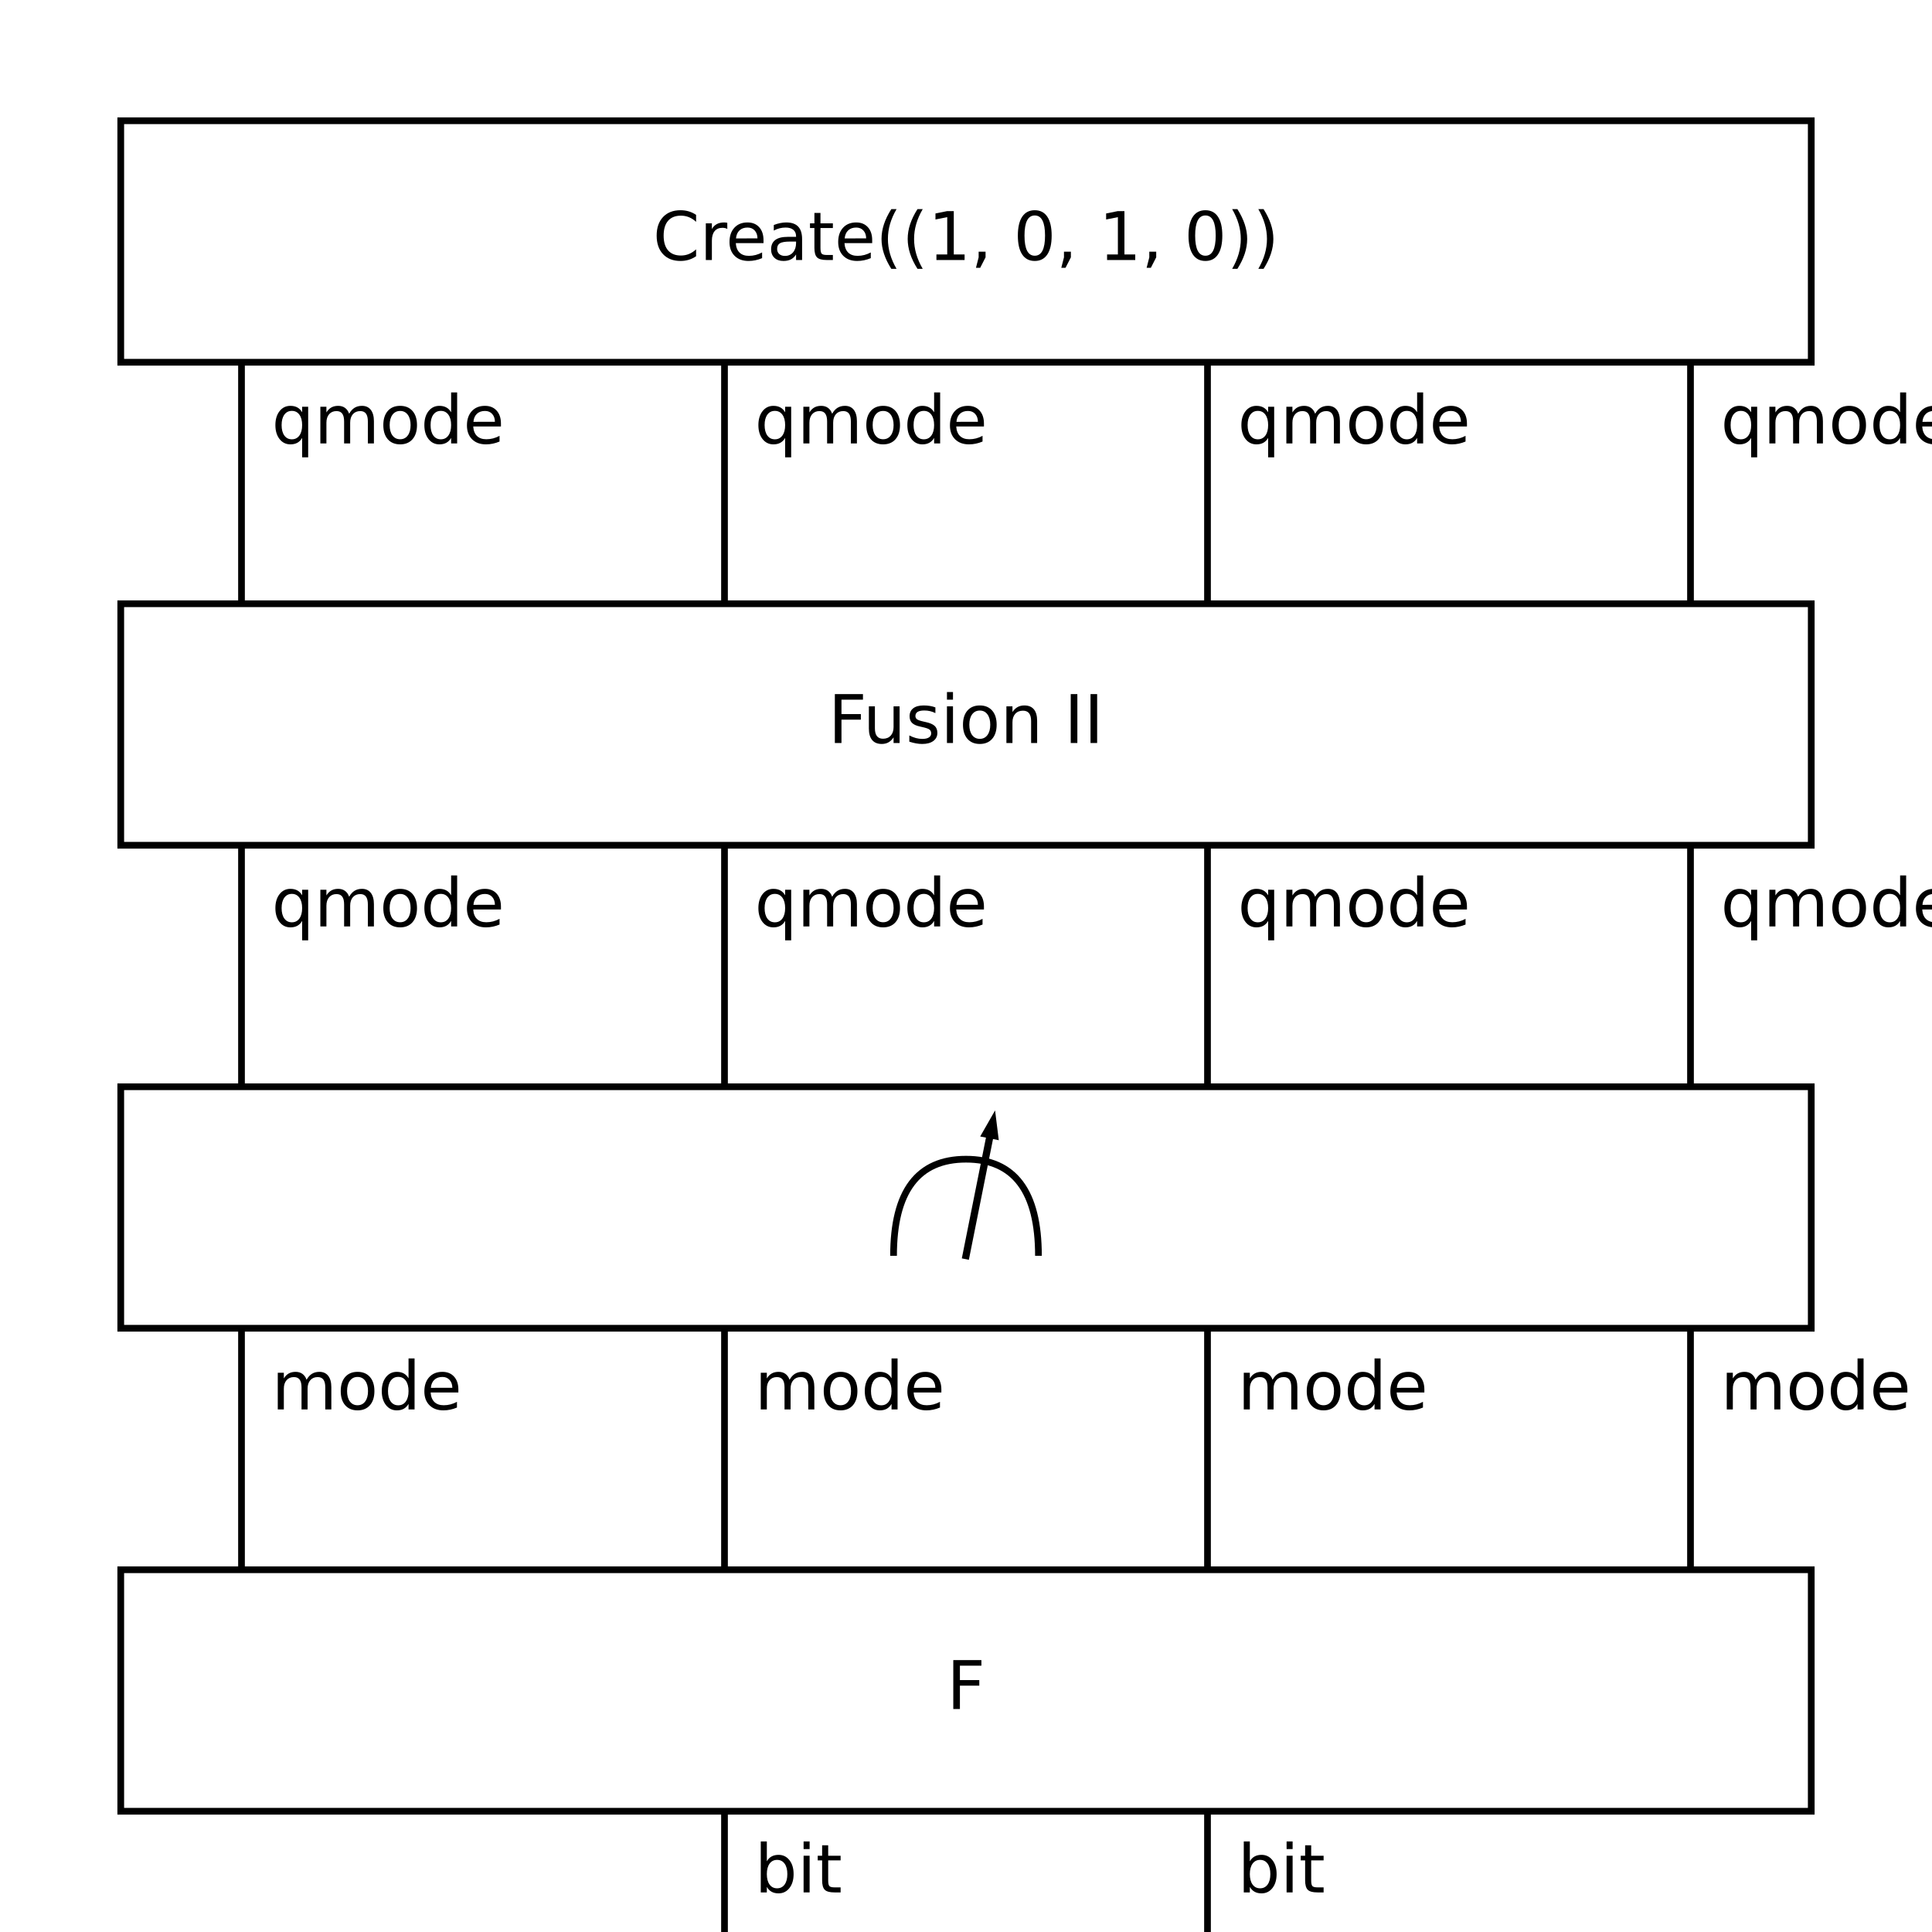
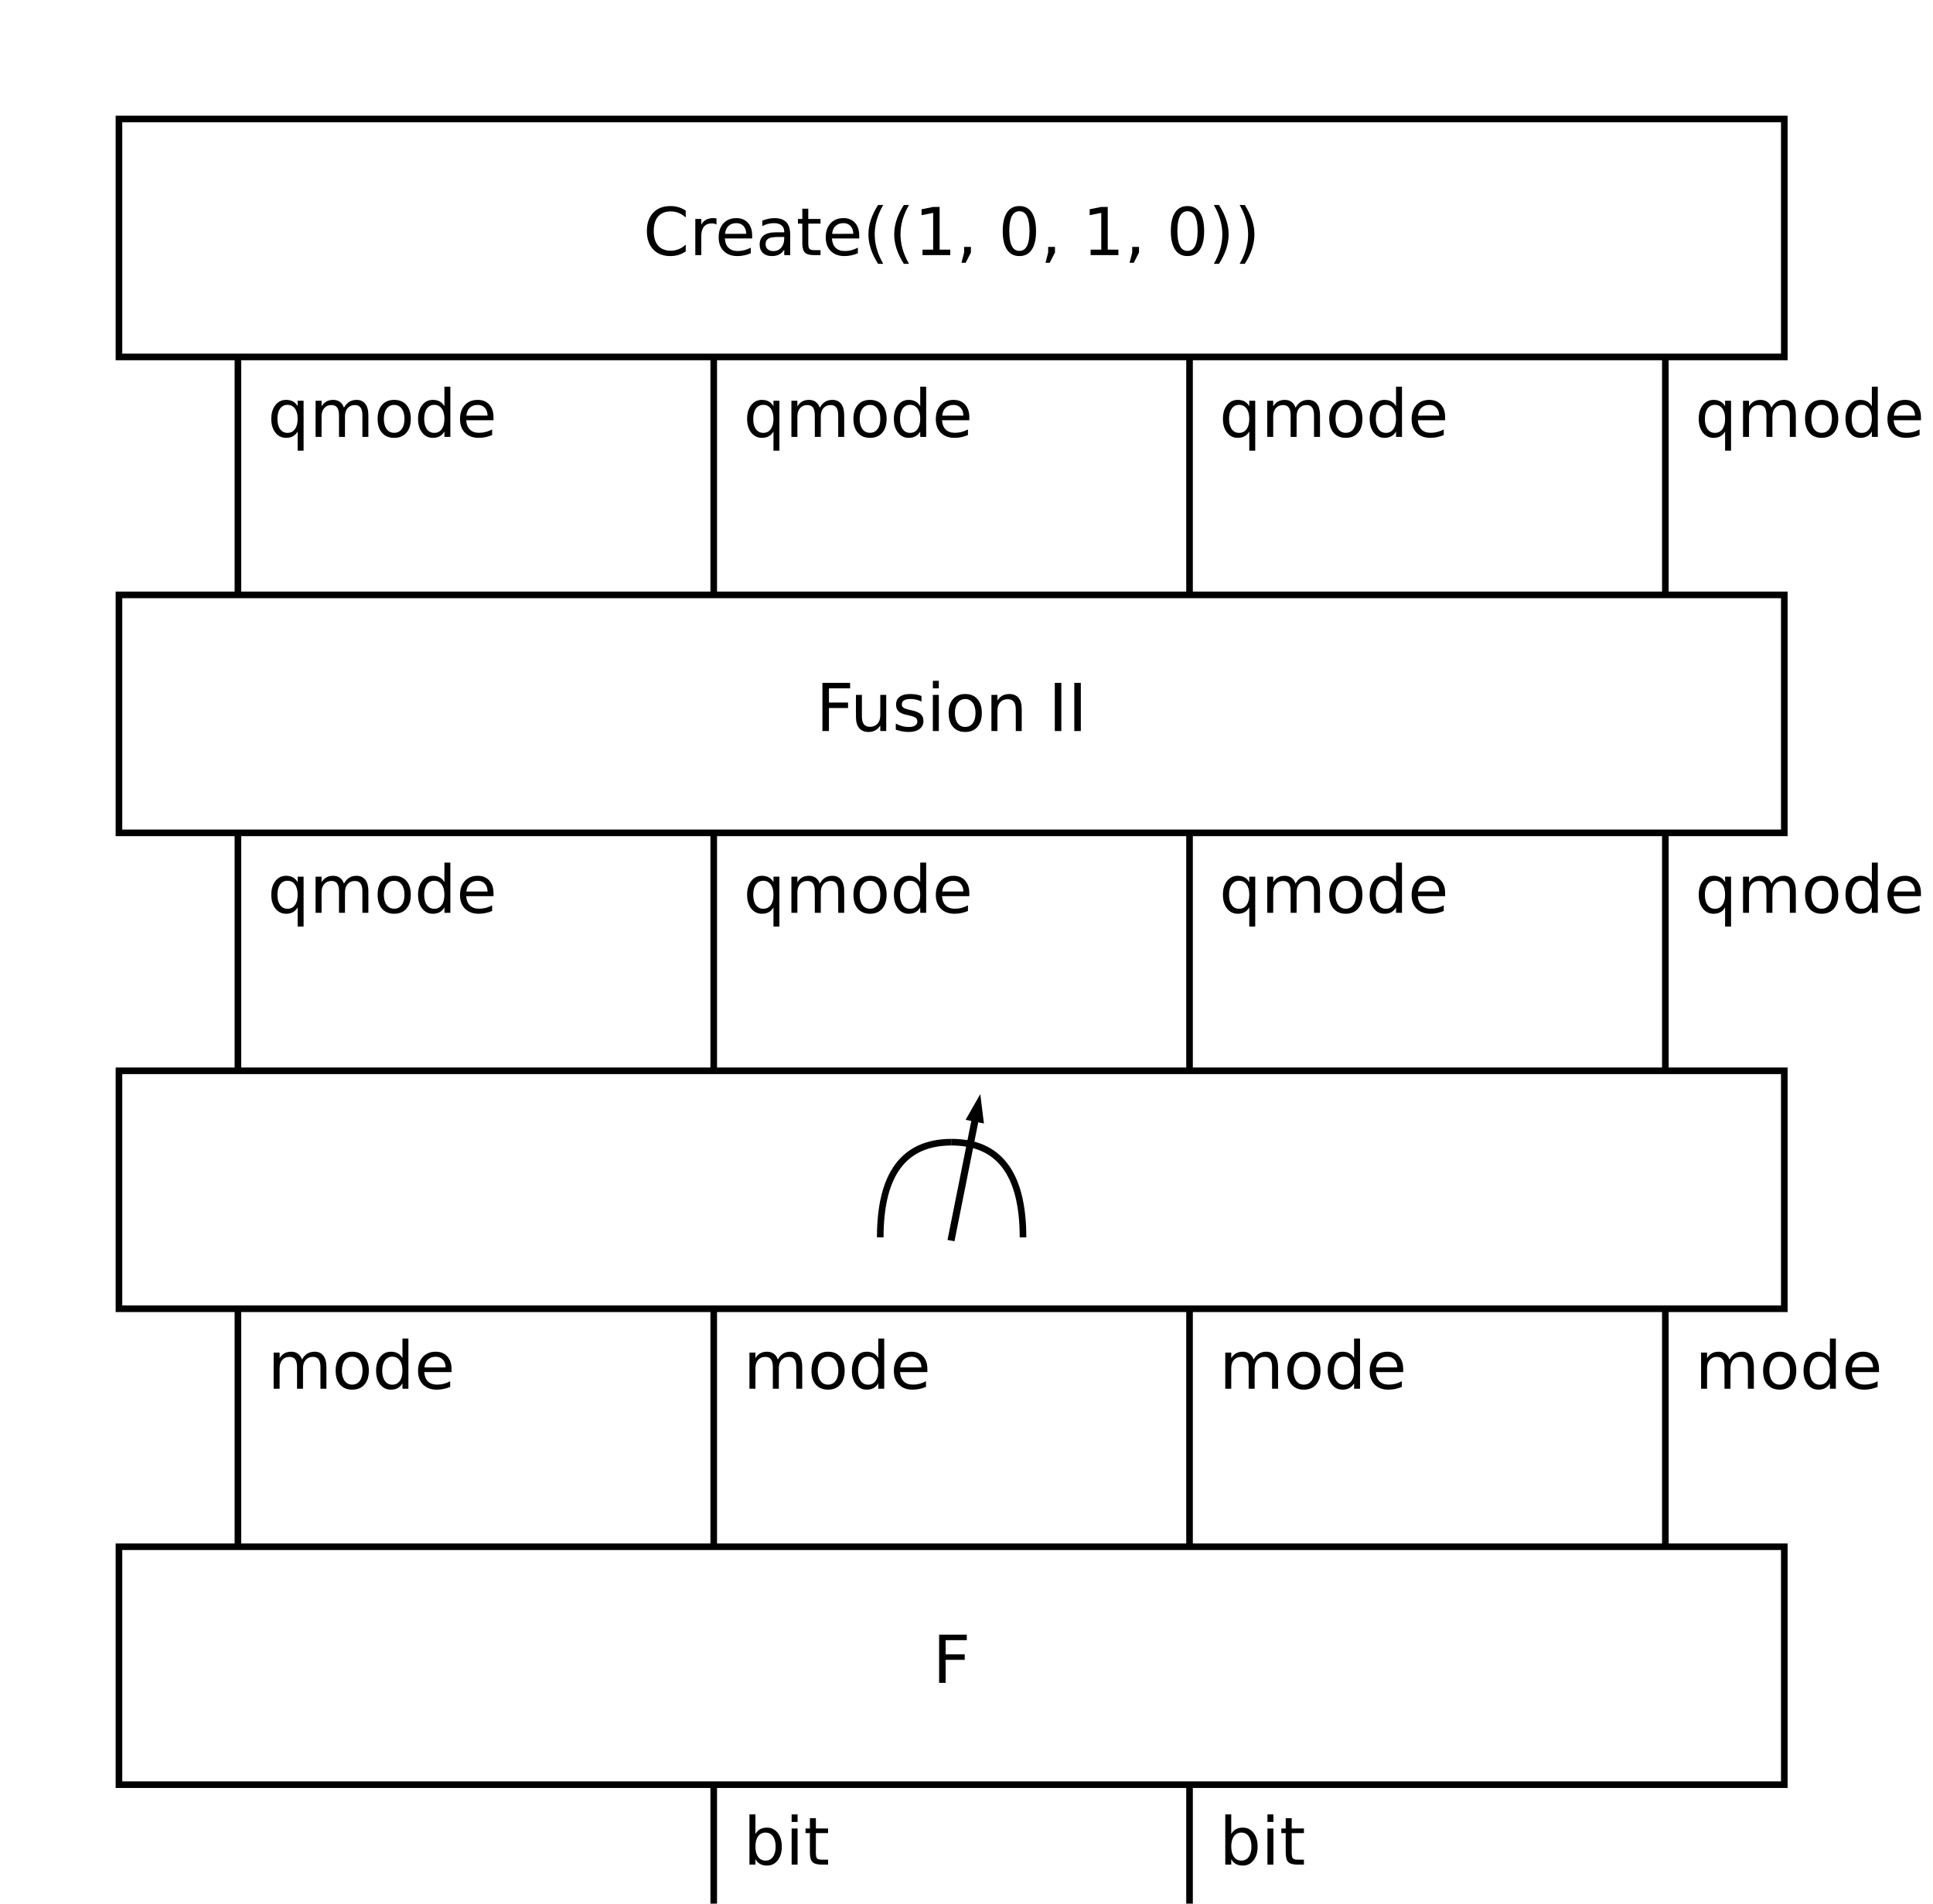
- <svg xmlns="http://www.w3.org/2000/svg" xmlns:xlink="http://www.w3.org/1999/xlink" width="288pt" height="288pt" viewBox="0 0 288 288" version="1.1">
+ <svg xmlns="http://www.w3.org/2000/svg" xmlns:xlink="http://www.w3.org/1999/xlink" width="292.5pt" height="288pt" viewBox="0 0 292.5 288" version="1.1">
  <defs>
    <style type="text/css">*{stroke-linejoin: round; stroke-linecap: butt}</style>
  </defs>
  <g id="figure_1">
    <g id="patch_1">
-       <path d="M 0 288  L 288 288  L 288 0  L 0 0  z " style="fill: #ffffff" />
+       <path d="M 0 288  L 292.5 288  L 292.5 0  L 0 0  z " style="fill: #ffffff" />
    </g>
    <g id="axes_1">
      <g id="patch_2">
-         <path d="M 0 288  L 288 288  L 288 0  L 0 0  z " clip-path="url(#pa29d4b9587)" style="fill: #ffffff; stroke: #ffffff; stroke-linejoin: miter" />
+         <path d="M 0 288  L 292.5 288  L 292.5 0  L 0 0  z " clip-path="url(#p8de53f082a)" style="fill: #ffffff; stroke: #ffffff; stroke-linejoin: miter" />
      </g>
      <g id="patch_3">
-         <path d="M 36 54  Q 36 90 36 90  " clip-path="url(#pa29d4b9587)" style="fill: none; stroke: #000000; stroke-linejoin: miter" />
+         <path d="M 0 288  Q 0 0 0 0  L 292.5 0  L 292.5 288  z " clip-path="url(#p8de53f082a)" style="fill: #ffffff" />
      </g>
      <g id="patch_4">
-         <path d="M 108 54  Q 108 90 108 90  " clip-path="url(#pa29d4b9587)" style="fill: none; stroke: #000000; stroke-linejoin: miter" />
+         <path d="M 36 54  Q 36 90 36 90  L 292.5 90  L 292.5 54  z " clip-path="url(#p8de53f082a)" style="fill: #ffffff" />
      </g>
      <g id="patch_5">
-         <path d="M 180 54  Q 180 90 180 90  " clip-path="url(#pa29d4b9587)" style="fill: none; stroke: #000000; stroke-linejoin: miter" />
+         <path d="M 36 126  Q 36 162 36 162  L 292.5 162  L 292.5 126  z " clip-path="url(#p8de53f082a)" style="fill: #ffffff" />
      </g>
      <g id="patch_6">
-         <path d="M 252 54  Q 252 90 252 90  " clip-path="url(#pa29d4b9587)" style="fill: none; stroke: #000000; stroke-linejoin: miter" />
+         <path d="M 36 198  Q 36 234 36 234  L 292.5 234  L 292.5 198  z " clip-path="url(#p8de53f082a)" style="fill: #ffffff" />
      </g>
      <g id="patch_7">
-         <path d="M 36 126  Q 36 162 36 162  " clip-path="url(#pa29d4b9587)" style="fill: none; stroke: #000000; stroke-linejoin: miter" />
+         <path d="M 108 54  Q 108 90 108 90  L 292.5 90  L 292.5 54  z " clip-path="url(#p8de53f082a)" style="fill: #ffffff" />
      </g>
      <g id="patch_8">
-         <path d="M 108 126  Q 108 162 108 162  " clip-path="url(#pa29d4b9587)" style="fill: none; stroke: #000000; stroke-linejoin: miter" />
+         <path d="M 108 126  Q 108 162 108 162  L 292.5 162  L 292.5 126  z " clip-path="url(#p8de53f082a)" style="fill: #ffffff" />
      </g>
      <g id="patch_9">
-         <path d="M 180 126  Q 180 162 180 162  " clip-path="url(#pa29d4b9587)" style="fill: none; stroke: #000000; stroke-linejoin: miter" />
+         <path d="M 108 198  Q 108 234 108 234  L 292.5 234  L 292.5 198  z " clip-path="url(#p8de53f082a)" style="fill: #ffffff" />
      </g>
      <g id="patch_10">
-         <path d="M 252 126  Q 252 162 252 162  " clip-path="url(#pa29d4b9587)" style="fill: none; stroke: #000000; stroke-linejoin: miter" />
+         <path d="M 108 270  Q 108 288 108 288  L 292.5 288  L 292.5 270  z " clip-path="url(#p8de53f082a)" style="fill: #ffffff" />
      </g>
      <g id="patch_11">
-         <path d="M 36 198  Q 36 234 36 234  " clip-path="url(#pa29d4b9587)" style="fill: none; stroke: #000000; stroke-linejoin: miter" />
+         <path d="M 180 54  Q 180 90 180 90  L 292.5 90  L 292.5 54  z " clip-path="url(#p8de53f082a)" style="fill: #ffffff" />
      </g>
      <g id="patch_12">
-         <path d="M 108 198  Q 108 234 108 234  " clip-path="url(#pa29d4b9587)" style="fill: none; stroke: #000000; stroke-linejoin: miter" />
+         <path d="M 180 126  Q 180 162 180 162  L 292.5 162  L 292.5 126  z " clip-path="url(#p8de53f082a)" style="fill: #ffffff" />
      </g>
      <g id="patch_13">
-         <path d="M 180 198  Q 180 234 180 234  " clip-path="url(#pa29d4b9587)" style="fill: none; stroke: #000000; stroke-linejoin: miter" />
+         <path d="M 180 198  Q 180 234 180 234  L 292.5 234  L 292.5 198  z " clip-path="url(#p8de53f082a)" style="fill: #ffffff" />
      </g>
      <g id="patch_14">
-         <path d="M 252 198  Q 252 234 252 234  " clip-path="url(#pa29d4b9587)" style="fill: none; stroke: #000000; stroke-linejoin: miter" />
+         <path d="M 180 270  Q 180 288 180 288  L 292.5 288  L 292.5 270  z " clip-path="url(#p8de53f082a)" style="fill: #ffffff" />
      </g>
      <g id="patch_15">
-         <path d="M 108 270  Q 108 288 108 288  " clip-path="url(#pa29d4b9587)" style="fill: none; stroke: #000000; stroke-linejoin: miter" />
+         <path d="M 252 54  Q 252 90 252 90  L 292.5 90  L 292.5 54  z " clip-path="url(#p8de53f082a)" style="fill: #ffffff" />
      </g>
      <g id="patch_16">
-         <path d="M 180 270  Q 180 288 180 288  " clip-path="url(#pa29d4b9587)" style="fill: none; stroke: #000000; stroke-linejoin: miter" />
+         <path d="M 252 126  Q 252 162 252 162  L 292.5 162  L 292.5 126  z " clip-path="url(#p8de53f082a)" style="fill: #ffffff" />
      </g>
      <g id="patch_17">
-         <path d="M 18 54  L 18 18  L 270 18  L 270 54  z " clip-path="url(#pa29d4b9587)" style="fill: #ffffff; stroke: #000000; stroke-linejoin: miter" />
+         <path d="M 252 198  Q 252 234 252 234  L 292.5 234  L 292.5 198  z " clip-path="url(#p8de53f082a)" style="fill: #ffffff" />
      </g>
      <g id="patch_18">
-         <path d="M 18 126  L 18 90  L 270 90  L 270 126  z " clip-path="url(#pa29d4b9587)" style="fill: #ffffff; stroke: #000000; stroke-linejoin: miter" />
+         <path d="M 270 18  Q 270 54 270 54  L 292.5 54  L 292.5 18  z " clip-path="url(#p8de53f082a)" style="fill: #ffffff" />
      </g>
      <g id="patch_19">
-         <path d="M 18 198  L 18 162  L 270 162  L 270 198  z " clip-path="url(#pa29d4b9587)" style="fill: #ffffff; stroke: #000000; stroke-linejoin: miter" />
+         <path d="M 270 90  Q 270 126 270 126  L 292.5 126  L 292.5 90  z " clip-path="url(#p8de53f082a)" style="fill: #ffffff" />
      </g>
      <g id="patch_20">
-         <path d="M 133.2 187.2  Q 133.2 172.8 144 172.8  " clip-path="url(#pa29d4b9587)" style="fill: none; stroke: #000000; stroke-linejoin: miter" />
+         <path d="M 270 162  Q 270 198 270 198  L 292.5 198  L 292.5 162  z " clip-path="url(#p8de53f082a)" style="fill: #ffffff" />
      </g>
      <g id="patch_21">
-         <path d="M 144 172.8  Q 154.8 172.8 154.8 187.2  " clip-path="url(#pa29d4b9587)" style="fill: none; stroke: #000000; stroke-linejoin: miter" />
+         <path d="M 270 234  Q 270 270 270 270  L 292.5 270  L 292.5 234  z " clip-path="url(#p8de53f082a)" style="fill: #ffffff" />
      </g>
      <g id="patch_22">
-         <path d="M 148.024 167.082  L 148.306 169.341  L 147.635 169.207  L 144.035 187.207  L 143.965 187.193  L 147.565 169.193  L 146.894 169.059  z " clip-path="url(#pa29d4b9587)" style="stroke: #000000; stroke-linejoin: miter" />
+         <path d="M 36 54  Q 36 90 36 90  " clip-path="url(#p8de53f082a)" style="fill: none; stroke: #000000; stroke-linejoin: miter" />
      </g>
      <g id="patch_23">
-         <path d="M 18 270  L 18 234  L 270 234  L 270 270  z " clip-path="url(#pa29d4b9587)" style="fill: #ffffff; stroke: #000000; stroke-linejoin: miter" />
+         <path d="M 108 54  Q 108 90 108 90  " clip-path="url(#p8de53f082a)" style="fill: none; stroke: #000000; stroke-linejoin: miter" />
+       </g>
+       <g id="patch_24">
+         <path d="M 180 54  Q 180 90 180 90  " clip-path="url(#p8de53f082a)" style="fill: none; stroke: #000000; stroke-linejoin: miter" />
+       </g>
+       <g id="patch_25">
+         <path d="M 252 54  Q 252 90 252 90  " clip-path="url(#p8de53f082a)" style="fill: none; stroke: #000000; stroke-linejoin: miter" />
+       </g>
+       <g id="patch_26">
+         <path d="M 36 126  Q 36 162 36 162  " clip-path="url(#p8de53f082a)" style="fill: none; stroke: #000000; stroke-linejoin: miter" />
+       </g>
+       <g id="patch_27">
+         <path d="M 108 126  Q 108 162 108 162  " clip-path="url(#p8de53f082a)" style="fill: none; stroke: #000000; stroke-linejoin: miter" />
+       </g>
+       <g id="patch_28">
+         <path d="M 180 126  Q 180 162 180 162  " clip-path="url(#p8de53f082a)" style="fill: none; stroke: #000000; stroke-linejoin: miter" />
+       </g>
+       <g id="patch_29">
+         <path d="M 252 126  Q 252 162 252 162  " clip-path="url(#p8de53f082a)" style="fill: none; stroke: #000000; stroke-linejoin: miter" />
+       </g>
+       <g id="patch_30">
+         <path d="M 36 198  Q 36 234 36 234  " clip-path="url(#p8de53f082a)" style="fill: none; stroke: #000000; stroke-linejoin: miter" />
+       </g>
+       <g id="patch_31">
+         <path d="M 108 198  Q 108 234 108 234  " clip-path="url(#p8de53f082a)" style="fill: none; stroke: #000000; stroke-linejoin: miter" />
+       </g>
+       <g id="patch_32">
+         <path d="M 180 198  Q 180 234 180 234  " clip-path="url(#p8de53f082a)" style="fill: none; stroke: #000000; stroke-linejoin: miter" />
+       </g>
+       <g id="patch_33">
+         <path d="M 252 198  Q 252 234 252 234  " clip-path="url(#p8de53f082a)" style="fill: none; stroke: #000000; stroke-linejoin: miter" />
+       </g>
+       <g id="patch_34">
+         <path d="M 108 270  Q 108 288 108 288  " clip-path="url(#p8de53f082a)" style="fill: none; stroke: #000000; stroke-linejoin: miter" />
+       </g>
+       <g id="patch_35">
+         <path d="M 180 270  Q 180 288 180 288  " clip-path="url(#p8de53f082a)" style="fill: none; stroke: #000000; stroke-linejoin: miter" />
+       </g>
+       <g id="patch_36">
+         <path d="M 18 54  L 18 18  L 270 18  L 270 54  z " clip-path="url(#p8de53f082a)" style="fill: #ffffff; stroke: #000000; stroke-linejoin: miter" />
+       </g>
+       <g id="patch_37">
+         <path d="M 18 126  L 18 90  L 270 90  L 270 126  z " clip-path="url(#p8de53f082a)" style="fill: #ffffff; stroke: #000000; stroke-linejoin: miter" />
+       </g>
+       <g id="patch_38">
+         <path d="M 18 198  L 18 162  L 270 162  L 270 198  z " clip-path="url(#p8de53f082a)" style="fill: #ffffff; stroke: #000000; stroke-linejoin: miter" />
+       </g>
+       <g id="patch_39">
+         <path d="M 133.2 187.2  Q 133.2 172.8 144 172.8  " clip-path="url(#p8de53f082a)" style="fill: none; stroke: #000000; stroke-linejoin: miter" />
+       </g>
+       <g id="patch_40">
+         <path d="M 144 172.8  Q 154.8 172.8 154.8 187.2  " clip-path="url(#p8de53f082a)" style="fill: none; stroke: #000000; stroke-linejoin: miter" />
+       </g>
+       <g id="patch_41">
+         <path d="M 148.024 167.082  L 148.306 169.341  L 147.635 169.207  L 144.035 187.207  L 143.965 187.193  L 147.565 169.193  L 146.894 169.059  z " clip-path="url(#p8de53f082a)" style="stroke: #000000; stroke-linejoin: miter" />
+       </g>
+       <g id="patch_42">
+         <path d="M 18 270  L 18 234  L 270 234  L 270 270  z " clip-path="url(#p8de53f082a)" style="fill: #ffffff; stroke: #000000; stroke-linejoin: miter" />
      </g>
      <g id="text_1">
        <g transform="translate(40.5 66.09844) scale(0.1 -0.1)">
          <defs>
-             <path id="DejaVuSans-71" d="M 947 1747  Q 947 1113 1208 752  Q 1469 391 1925 391  Q 2381 391 2643 752  Q 2906 1113 2906 1747  Q 2906 2381 2643 2742  Q 2381 3103 1925 3103  Q 1469 3103 1208 2742  Q 947 2381 947 1747  z M 2906 525  Q 2725 213 2448 61  Q 2172 -91 1784 -91  Q 1150 -91 751 415  Q 353 922 353 1747  Q 353 2572 751 3078  Q 1150 3584 1784 3584  Q 2172 3584 2448 3432  Q 2725 3281 2906 2969  L 2906 3500  L 3481 3500  L 3481 -1331  L 2906 -1331  L 2906 525  z " transform="scale(0.015625)" />
-             <path id="DejaVuSans-6d" d="M 3328 2828  Q 3544 3216 3844 3400  Q 4144 3584 4550 3584  Q 5097 3584 5394 3201  Q 5691 2819 5691 2113  L 5691 0  L 5113 0  L 5113 2094  Q 5113 2597 4934 2840  Q 4756 3084 4391 3084  Q 3944 3084 3684 2787  Q 3425 2491 3425 1978  L 3425 0  L 2847 0  L 2847 2094  Q 2847 2600 2669 2842  Q 2491 3084 2119 3084  Q 1678 3084 1418 2786  Q 1159 2488 1159 1978  L 1159 0  L 581 0  L 581 3500  L 1159 3500  L 1159 2956  Q 1356 3278 1631 3431  Q 1906 3584 2284 3584  Q 2666 3584 2933 3390  Q 3200 3197 3328 2828  z " transform="scale(0.015625)" />
-             <path id="DejaVuSans-6f" d="M 1959 3097  Q 1497 3097 1228 2736  Q 959 2375 959 1747  Q 959 1119 1226 758  Q 1494 397 1959 397  Q 2419 397 2687 759  Q 2956 1122 2956 1747  Q 2956 2369 2687 2733  Q 2419 3097 1959 3097  z M 1959 3584  Q 2709 3584 3137 3096  Q 3566 2609 3566 1747  Q 3566 888 3137 398  Q 2709 -91 1959 -91  Q 1206 -91 779 398  Q 353 888 353 1747  Q 353 2609 779 3096  Q 1206 3584 1959 3584  z " transform="scale(0.015625)" />
-             <path id="DejaVuSans-64" d="M 2906 2969  L 2906 4863  L 3481 4863  L 3481 0  L 2906 0  L 2906 525  Q 2725 213 2448 61  Q 2172 -91 1784 -91  Q 1150 -91 751 415  Q 353 922 353 1747  Q 353 2572 751 3078  Q 1150 3584 1784 3584  Q 2172 3584 2448 3432  Q 2725 3281 2906 2969  z M 947 1747  Q 947 1113 1208 752  Q 1469 391 1925 391  Q 2381 391 2643 752  Q 2906 1113 2906 1747  Q 2906 2381 2643 2742  Q 2381 3103 1925 3103  Q 1469 3103 1208 2742  Q 947 2381 947 1747  z " transform="scale(0.015625)" />
-             <path id="DejaVuSans-65" d="M 3597 1894  L 3597 1613  L 953 1613  Q 991 1019 1311 708  Q 1631 397 2203 397  Q 2534 397 2845 478  Q 3156 559 3463 722  L 3463 178  Q 3153 47 2828 -22  Q 2503 -91 2169 -91  Q 1331 -91 842 396  Q 353 884 353 1716  Q 353 2575 817 3079  Q 1281 3584 2069 3584  Q 2775 3584 3186 3129  Q 3597 2675 3597 1894  z M 3022 2063  Q 3016 2534 2758 2815  Q 2500 3097 2075 3097  Q 1594 3097 1305 2825  Q 1016 2553 972 2059  L 3022 2063  z " transform="scale(0.015625)" />
+             <path id="DejaVuSans-54" d="M 947 1747  Q 947 1113 1208 752  Q 1469 391 1925 391  Q 2381 391 2643 752  Q 2906 1113 2906 1747  Q 2906 2381 2643 2742  Q 2381 3103 1925 3103  Q 1469 3103 1208 2742  Q 947 2381 947 1747  z M 2906 525  Q 2725 213 2448 61  Q 2172 -91 1784 -91  Q 1150 -91 751 415  Q 353 922 353 1747  Q 353 2572 751 3078  Q 1150 3584 1784 3584  Q 2172 3584 2448 3432  Q 2725 3281 2906 2969  L 2906 3500  L 3481 3500  L 3481 -1331  L 2906 -1331  L 2906 525  z " transform="scale(0.015625)" />
+             <path id="DejaVuSans-50" d="M 3328 2828  Q 3544 3216 3844 3400  Q 4144 3584 4550 3584  Q 5097 3584 5394 3201  Q 5691 2819 5691 2113  L 5691 0  L 5113 0  L 5113 2094  Q 5113 2597 4934 2840  Q 4756 3084 4391 3084  Q 3944 3084 3684 2787  Q 3425 2491 3425 1978  L 3425 0  L 2847 0  L 2847 2094  Q 2847 2600 2669 2842  Q 2491 3084 2119 3084  Q 1678 3084 1418 2786  Q 1159 2488 1159 1978  L 1159 0  L 581 0  L 581 3500  L 1159 3500  L 1159 2956  Q 1356 3278 1631 3431  Q 1906 3584 2284 3584  Q 2666 3584 2933 3390  Q 3200 3197 3328 2828  z " transform="scale(0.015625)" />
+             <path id="DejaVuSans-52" d="M 1959 3097  Q 1497 3097 1228 2736  Q 959 2375 959 1747  Q 959 1119 1226 758  Q 1494 397 1959 397  Q 2419 397 2687 759  Q 2956 1122 2956 1747  Q 2956 2369 2687 2733  Q 2419 3097 1959 3097  z M 1959 3584  Q 2709 3584 3137 3096  Q 3566 2609 3566 1747  Q 3566 888 3137 398  Q 2709 -91 1959 -91  Q 1206 -91 779 398  Q 353 888 353 1747  Q 353 2609 779 3096  Q 1206 3584 1959 3584  z " transform="scale(0.015625)" />
+             <path id="DejaVuSans-47" d="M 2906 2969  L 2906 4863  L 3481 4863  L 3481 0  L 2906 0  L 2906 525  Q 2725 213 2448 61  Q 2172 -91 1784 -91  Q 1150 -91 751 415  Q 353 922 353 1747  Q 353 2572 751 3078  Q 1150 3584 1784 3584  Q 2172 3584 2448 3432  Q 2725 3281 2906 2969  z M 947 1747  Q 947 1113 1208 752  Q 1469 391 1925 391  Q 2381 391 2643 752  Q 2906 1113 2906 1747  Q 2906 2381 2643 2742  Q 2381 3103 1925 3103  Q 1469 3103 1208 2742  Q 947 2381 947 1747  z " transform="scale(0.015625)" />
+             <path id="DejaVuSans-48" d="M 3597 1894  L 3597 1613  L 953 1613  Q 991 1019 1311 708  Q 1631 397 2203 397  Q 2534 397 2845 478  Q 3156 559 3463 722  L 3463 178  Q 3153 47 2828 -22  Q 2503 -91 2169 -91  Q 1331 -91 842 396  Q 353 884 353 1716  Q 353 2575 817 3079  Q 1281 3584 2069 3584  Q 2775 3584 3186 3129  Q 3597 2675 3597 1894  z M 3022 2063  Q 3016 2534 2758 2815  Q 2500 3097 2075 3097  Q 1594 3097 1305 2825  Q 1016 2553 972 2059  L 3022 2063  z " transform="scale(0.015625)" />
          </defs>
-           <use xlink:href="#DejaVuSans-71" />
-           <use xlink:href="#DejaVuSans-6d" transform="translate(63.47656 0)" />
-           <use xlink:href="#DejaVuSans-6f" transform="translate(160.8887 0)" />
-           <use xlink:href="#DejaVuSans-64" transform="translate(222.0703 0)" />
-           <use xlink:href="#DejaVuSans-65" transform="translate(285.5469 0)" />
+           <use xlink:href="#DejaVuSans-54" />
+           <use xlink:href="#DejaVuSans-50" transform="translate(63.48438 0)" />
+           <use xlink:href="#DejaVuSans-52" transform="translate(160.8906 0)" />
+           <use xlink:href="#DejaVuSans-47" transform="translate(222.0781 0)" />
+           <use xlink:href="#DejaVuSans-48" transform="translate(285.5625 0)" />
        </g>
      </g>
      <g id="text_2">
        <g transform="translate(112.5 66.09844) scale(0.1 -0.1)">
-           <use xlink:href="#DejaVuSans-71" />
-           <use xlink:href="#DejaVuSans-6d" transform="translate(63.47656 0)" />
-           <use xlink:href="#DejaVuSans-6f" transform="translate(160.8887 0)" />
-           <use xlink:href="#DejaVuSans-64" transform="translate(222.0703 0)" />
-           <use xlink:href="#DejaVuSans-65" transform="translate(285.5469 0)" />
+           <use xlink:href="#DejaVuSans-54" />
+           <use xlink:href="#DejaVuSans-50" transform="translate(63.48438 0)" />
+           <use xlink:href="#DejaVuSans-52" transform="translate(160.8906 0)" />
+           <use xlink:href="#DejaVuSans-47" transform="translate(222.0781 0)" />
+           <use xlink:href="#DejaVuSans-48" transform="translate(285.5625 0)" />
        </g>
      </g>
      <g id="text_3">
        <g transform="translate(184.5 66.09844) scale(0.1 -0.1)">
-           <use xlink:href="#DejaVuSans-71" />
-           <use xlink:href="#DejaVuSans-6d" transform="translate(63.47656 0)" />
-           <use xlink:href="#DejaVuSans-6f" transform="translate(160.8887 0)" />
-           <use xlink:href="#DejaVuSans-64" transform="translate(222.0703 0)" />
-           <use xlink:href="#DejaVuSans-65" transform="translate(285.5469 0)" />
+           <use xlink:href="#DejaVuSans-54" />
+           <use xlink:href="#DejaVuSans-50" transform="translate(63.48438 0)" />
+           <use xlink:href="#DejaVuSans-52" transform="translate(160.8906 0)" />
+           <use xlink:href="#DejaVuSans-47" transform="translate(222.0781 0)" />
+           <use xlink:href="#DejaVuSans-48" transform="translate(285.5625 0)" />
        </g>
      </g>
      <g id="text_4">
        <g transform="translate(256.5 66.09844) scale(0.1 -0.1)">
-           <use xlink:href="#DejaVuSans-71" />
-           <use xlink:href="#DejaVuSans-6d" transform="translate(63.47656 0)" />
-           <use xlink:href="#DejaVuSans-6f" transform="translate(160.8887 0)" />
-           <use xlink:href="#DejaVuSans-64" transform="translate(222.0703 0)" />
-           <use xlink:href="#DejaVuSans-65" transform="translate(285.5469 0)" />
+           <use xlink:href="#DejaVuSans-54" />
+           <use xlink:href="#DejaVuSans-50" transform="translate(63.48438 0)" />
+           <use xlink:href="#DejaVuSans-52" transform="translate(160.8906 0)" />
+           <use xlink:href="#DejaVuSans-47" transform="translate(222.0781 0)" />
+           <use xlink:href="#DejaVuSans-48" transform="translate(285.5625 0)" />
        </g>
      </g>
      <g id="text_5">
        <g transform="translate(40.5 138.0984) scale(0.1 -0.1)">
-           <use xlink:href="#DejaVuSans-71" />
-           <use xlink:href="#DejaVuSans-6d" transform="translate(63.47656 0)" />
-           <use xlink:href="#DejaVuSans-6f" transform="translate(160.8887 0)" />
-           <use xlink:href="#DejaVuSans-64" transform="translate(222.0703 0)" />
-           <use xlink:href="#DejaVuSans-65" transform="translate(285.5469 0)" />
+           <use xlink:href="#DejaVuSans-54" />
+           <use xlink:href="#DejaVuSans-50" transform="translate(63.48438 0)" />
+           <use xlink:href="#DejaVuSans-52" transform="translate(160.8906 0)" />
+           <use xlink:href="#DejaVuSans-47" transform="translate(222.0781 0)" />
+           <use xlink:href="#DejaVuSans-48" transform="translate(285.5625 0)" />
        </g>
      </g>
      <g id="text_6">
        <g transform="translate(112.5 138.0984) scale(0.1 -0.1)">
-           <use xlink:href="#DejaVuSans-71" />
-           <use xlink:href="#DejaVuSans-6d" transform="translate(63.47656 0)" />
-           <use xlink:href="#DejaVuSans-6f" transform="translate(160.8887 0)" />
-           <use xlink:href="#DejaVuSans-64" transform="translate(222.0703 0)" />
-           <use xlink:href="#DejaVuSans-65" transform="translate(285.5469 0)" />
+           <use xlink:href="#DejaVuSans-54" />
+           <use xlink:href="#DejaVuSans-50" transform="translate(63.48438 0)" />
+           <use xlink:href="#DejaVuSans-52" transform="translate(160.8906 0)" />
+           <use xlink:href="#DejaVuSans-47" transform="translate(222.0781 0)" />
+           <use xlink:href="#DejaVuSans-48" transform="translate(285.5625 0)" />
        </g>
      </g>
      <g id="text_7">
        <g transform="translate(184.5 138.0984) scale(0.1 -0.1)">
-           <use xlink:href="#DejaVuSans-71" />
-           <use xlink:href="#DejaVuSans-6d" transform="translate(63.47656 0)" />
-           <use xlink:href="#DejaVuSans-6f" transform="translate(160.8887 0)" />
-           <use xlink:href="#DejaVuSans-64" transform="translate(222.0703 0)" />
-           <use xlink:href="#DejaVuSans-65" transform="translate(285.5469 0)" />
+           <use xlink:href="#DejaVuSans-54" />
+           <use xlink:href="#DejaVuSans-50" transform="translate(63.48438 0)" />
+           <use xlink:href="#DejaVuSans-52" transform="translate(160.8906 0)" />
+           <use xlink:href="#DejaVuSans-47" transform="translate(222.0781 0)" />
+           <use xlink:href="#DejaVuSans-48" transform="translate(285.5625 0)" />
        </g>
      </g>
      <g id="text_8">
        <g transform="translate(256.5 138.0984) scale(0.1 -0.1)">
-           <use xlink:href="#DejaVuSans-71" />
-           <use xlink:href="#DejaVuSans-6d" transform="translate(63.47656 0)" />
-           <use xlink:href="#DejaVuSans-6f" transform="translate(160.8887 0)" />
-           <use xlink:href="#DejaVuSans-64" transform="translate(222.0703 0)" />
-           <use xlink:href="#DejaVuSans-65" transform="translate(285.5469 0)" />
+           <use xlink:href="#DejaVuSans-54" />
+           <use xlink:href="#DejaVuSans-50" transform="translate(63.48438 0)" />
+           <use xlink:href="#DejaVuSans-52" transform="translate(160.8906 0)" />
+           <use xlink:href="#DejaVuSans-47" transform="translate(222.0781 0)" />
+           <use xlink:href="#DejaVuSans-48" transform="translate(285.5625 0)" />
        </g>
      </g>
      <g id="text_9">
        <g transform="translate(40.5 210.0984) scale(0.1 -0.1)">
-           <use xlink:href="#DejaVuSans-6d" />
-           <use xlink:href="#DejaVuSans-6f" transform="translate(97.41211 0)" />
-           <use xlink:href="#DejaVuSans-64" transform="translate(158.5938 0)" />
-           <use xlink:href="#DejaVuSans-65" transform="translate(222.0703 0)" />
+           <use xlink:href="#DejaVuSans-50" />
+           <use xlink:href="#DejaVuSans-52" transform="translate(97.40625 0)" />
+           <use xlink:href="#DejaVuSans-47" transform="translate(158.5938 0)" />
+           <use xlink:href="#DejaVuSans-48" transform="translate(222.0781 0)" />
        </g>
      </g>
      <g id="text_10">
        <g transform="translate(112.5 210.0984) scale(0.1 -0.1)">
-           <use xlink:href="#DejaVuSans-6d" />
-           <use xlink:href="#DejaVuSans-6f" transform="translate(97.41211 0)" />
-           <use xlink:href="#DejaVuSans-64" transform="translate(158.5938 0)" />
-           <use xlink:href="#DejaVuSans-65" transform="translate(222.0703 0)" />
+           <use xlink:href="#DejaVuSans-50" />
+           <use xlink:href="#DejaVuSans-52" transform="translate(97.40625 0)" />
+           <use xlink:href="#DejaVuSans-47" transform="translate(158.5938 0)" />
+           <use xlink:href="#DejaVuSans-48" transform="translate(222.0781 0)" />
        </g>
      </g>
      <g id="text_11">
        <g transform="translate(184.5 210.0984) scale(0.1 -0.1)">
-           <use xlink:href="#DejaVuSans-6d" />
-           <use xlink:href="#DejaVuSans-6f" transform="translate(97.41211 0)" />
-           <use xlink:href="#DejaVuSans-64" transform="translate(158.5938 0)" />
-           <use xlink:href="#DejaVuSans-65" transform="translate(222.0703 0)" />
+           <use xlink:href="#DejaVuSans-50" />
+           <use xlink:href="#DejaVuSans-52" transform="translate(97.40625 0)" />
+           <use xlink:href="#DejaVuSans-47" transform="translate(158.5938 0)" />
+           <use xlink:href="#DejaVuSans-48" transform="translate(222.0781 0)" />
        </g>
      </g>
      <g id="text_12">
        <g transform="translate(256.5 210.0984) scale(0.1 -0.1)">
-           <use xlink:href="#DejaVuSans-6d" />
-           <use xlink:href="#DejaVuSans-6f" transform="translate(97.41211 0)" />
-           <use xlink:href="#DejaVuSans-64" transform="translate(158.5938 0)" />
-           <use xlink:href="#DejaVuSans-65" transform="translate(222.0703 0)" />
+           <use xlink:href="#DejaVuSans-50" />
+           <use xlink:href="#DejaVuSans-52" transform="translate(97.40625 0)" />
+           <use xlink:href="#DejaVuSans-47" transform="translate(158.5938 0)" />
+           <use xlink:href="#DejaVuSans-48" transform="translate(222.0781 0)" />
        </g>
      </g>
      <g id="text_13">
        <g transform="translate(112.5 282.0984) scale(0.1 -0.1)">
          <defs>
-             <path id="DejaVuSans-62" d="M 3116 1747  Q 3116 2381 2855 2742  Q 2594 3103 2138 3103  Q 1681 3103 1420 2742  Q 1159 2381 1159 1747  Q 1159 1113 1420 752  Q 1681 391 2138 391  Q 2594 391 2855 752  Q 3116 1113 3116 1747  z M 1159 2969  Q 1341 3281 1617 3432  Q 1894 3584 2278 3584  Q 2916 3584 3314 3078  Q 3713 2572 3713 1747  Q 3713 922 3314 415  Q 2916 -91 2278 -91  Q 1894 -91 1617 61  Q 1341 213 1159 525  L 1159 0  L 581 0  L 581 4863  L 1159 4863  L 1159 2969  z " transform="scale(0.015625)" />
-             <path id="DejaVuSans-69" d="M 603 3500  L 1178 3500  L 1178 0  L 603 0  L 603 3500  z M 603 4863  L 1178 4863  L 1178 4134  L 603 4134  L 603 4863  z " transform="scale(0.015625)" />
-             <path id="DejaVuSans-74" d="M 1172 4494  L 1172 3500  L 2356 3500  L 2356 3053  L 1172 3053  L 1172 1153  Q 1172 725 1289 603  Q 1406 481 1766 481  L 2356 481  L 2356 0  L 1766 0  Q 1100 0 847 248  Q 594 497 594 1153  L 594 3053  L 172 3053  L 172 3500  L 594 3500  L 594 4494  L 1172 4494  z " transform="scale(0.015625)" />
+             <path id="DejaVuSans-45" d="M 3116 1747  Q 3116 2381 2855 2742  Q 2594 3103 2138 3103  Q 1681 3103 1420 2742  Q 1159 2381 1159 1747  Q 1159 1113 1420 752  Q 1681 391 2138 391  Q 2594 391 2855 752  Q 3116 1113 3116 1747  z M 1159 2969  Q 1341 3281 1617 3432  Q 1894 3584 2278 3584  Q 2916 3584 3314 3078  Q 3713 2572 3713 1747  Q 3713 922 3314 415  Q 2916 -91 2278 -91  Q 1894 -91 1617 61  Q 1341 213 1159 525  L 1159 0  L 581 0  L 581 4863  L 1159 4863  L 1159 2969  z " transform="scale(0.015625)" />
+             <path id="DejaVuSans-4c" d="M 603 3500  L 1178 3500  L 1178 0  L 603 0  L 603 3500  z M 603 4863  L 1178 4863  L 1178 4134  L 603 4134  L 603 4863  z " transform="scale(0.015625)" />
+             <path id="DejaVuSans-57" d="M 1172 4494  L 1172 3500  L 2356 3500  L 2356 3053  L 1172 3053  L 1172 1153  Q 1172 725 1289 603  Q 1406 481 1766 481  L 2356 481  L 2356 0  L 1766 0  Q 1100 0 847 248  Q 594 497 594 1153  L 594 3053  L 172 3053  L 172 3500  L 594 3500  L 594 4494  L 1172 4494  z " transform="scale(0.015625)" />
          </defs>
-           <use xlink:href="#DejaVuSans-62" />
-           <use xlink:href="#DejaVuSans-69" transform="translate(63.47656 0)" />
-           <use xlink:href="#DejaVuSans-74" transform="translate(91.25977 0)" />
+           <use xlink:href="#DejaVuSans-45" />
+           <use xlink:href="#DejaVuSans-4c" transform="translate(63.48438 0)" />
+           <use xlink:href="#DejaVuSans-57" transform="translate(91.26562 0)" />
        </g>
      </g>
      <g id="text_14">
        <g transform="translate(184.5 282.0984) scale(0.1 -0.1)">
-           <use xlink:href="#DejaVuSans-62" />
-           <use xlink:href="#DejaVuSans-69" transform="translate(63.47656 0)" />
-           <use xlink:href="#DejaVuSans-74" transform="translate(91.25977 0)" />
+           <use xlink:href="#DejaVuSans-45" />
+           <use xlink:href="#DejaVuSans-4c" transform="translate(63.48438 0)" />
+           <use xlink:href="#DejaVuSans-57" transform="translate(91.26562 0)" />
        </g>
      </g>
      <g id="text_15">
-         <g transform="translate(97.32578 38.75937) scale(0.1 -0.1)">
+         <g transform="translate(97.32344 38.59766) scale(0.1 -0.1)">
          <defs>
-             <path id="DejaVuSans-43" d="M 4122 4306  L 4122 3641  Q 3803 3938 3442 4084  Q 3081 4231 2675 4231  Q 1875 4231 1450 3742  Q 1025 3253 1025 2328  Q 1025 1406 1450 917  Q 1875 428 2675 428  Q 3081 428 3442 575  Q 3803 722 4122 1019  L 4122 359  Q 3791 134 3420 21  Q 3050 -91 2638 -91  Q 1578 -91 968 557  Q 359 1206 359 2328  Q 359 3453 968 4101  Q 1578 4750 2638 4750  Q 3056 4750 3426 4639  Q 3797 4528 4122 4306  z " transform="scale(0.015625)" />
-             <path id="DejaVuSans-72" d="M 2631 2963  Q 2534 3019 2420 3045  Q 2306 3072 2169 3072  Q 1681 3072 1420 2755  Q 1159 2438 1159 1844  L 1159 0  L 581 0  L 581 3500  L 1159 3500  L 1159 2956  Q 1341 3275 1631 3429  Q 1922 3584 2338 3584  Q 2397 3584 2469 3576  Q 2541 3569 2628 3553  L 2631 2963  z " transform="scale(0.015625)" />
-             <path id="DejaVuSans-61" d="M 2194 1759  Q 1497 1759 1228 1600  Q 959 1441 959 1056  Q 959 750 1161 570  Q 1363 391 1709 391  Q 2188 391 2477 730  Q 2766 1069 2766 1631  L 2766 1759  L 2194 1759  z M 3341 1997  L 3341 0  L 2766 0  L 2766 531  Q 2569 213 2275 61  Q 1981 -91 1556 -91  Q 1019 -91 701 211  Q 384 513 384 1019  Q 384 1609 779 1909  Q 1175 2209 1959 2209  L 2766 2209  L 2766 2266  Q 2766 2663 2505 2880  Q 2244 3097 1772 3097  Q 1472 3097 1187 3025  Q 903 2953 641 2809  L 641 3341  Q 956 3463 1253 3523  Q 1550 3584 1831 3584  Q 2591 3584 2966 3190  Q 3341 2797 3341 1997  z " transform="scale(0.015625)" />
-             <path id="DejaVuSans-28" d="M 1984 4856  Q 1566 4138 1362 3434  Q 1159 2731 1159 2009  Q 1159 1288 1364 580  Q 1569 -128 1984 -844  L 1484 -844  Q 1016 -109 783 600  Q 550 1309 550 2009  Q 550 2706 781 3412  Q 1013 4119 1484 4856  L 1984 4856  z " transform="scale(0.015625)" />
-             <path id="DejaVuSans-31" d="M 794 531  L 1825 531  L 1825 4091  L 703 3866  L 703 4441  L 1819 4666  L 2450 4666  L 2450 531  L 3481 531  L 3481 0  L 794 0  L 794 531  z " transform="scale(0.015625)" />
-             <path id="DejaVuSans-2c" d="M 750 794  L 1409 794  L 1409 256  L 897 -744  L 494 -744  L 750 256  L 750 794  z " transform="scale(0.015625)" />
-             <path id="DejaVuSans-20" transform="scale(0.015625)" />
-             <path id="DejaVuSans-30" d="M 2034 4250  Q 1547 4250 1301 3770  Q 1056 3291 1056 2328  Q 1056 1369 1301 889  Q 1547 409 2034 409  Q 2525 409 2770 889  Q 3016 1369 3016 2328  Q 3016 3291 2770 3770  Q 2525 4250 2034 4250  z M 2034 4750  Q 2819 4750 3233 4129  Q 3647 3509 3647 2328  Q 3647 1150 3233 529  Q 2819 -91 2034 -91  Q 1250 -91 836 529  Q 422 1150 422 2328  Q 422 3509 836 4129  Q 1250 4750 2034 4750  z " transform="scale(0.015625)" />
-             <path id="DejaVuSans-29" d="M 513 4856  L 1013 4856  Q 1481 4119 1714 3412  Q 1947 2706 1947 2009  Q 1947 1309 1714 600  Q 1481 -109 1013 -844  L 513 -844  Q 928 -128 1133 580  Q 1338 1288 1338 2009  Q 1338 2731 1133 3434  Q 928 4138 513 4856  z " transform="scale(0.015625)" />
+             <path id="DejaVuSans-26" d="M 4122 4306  L 4122 3641  Q 3803 3938 3442 4084  Q 3081 4231 2675 4231  Q 1875 4231 1450 3742  Q 1025 3253 1025 2328  Q 1025 1406 1450 917  Q 1875 428 2675 428  Q 3081 428 3442 575  Q 3803 722 4122 1019  L 4122 359  Q 3791 134 3420 21  Q 3050 -91 2638 -91  Q 1578 -91 968 557  Q 359 1206 359 2328  Q 359 3453 968 4101  Q 1578 4750 2638 4750  Q 3056 4750 3426 4639  Q 3797 4528 4122 4306  z " transform="scale(0.015625)" />
+             <path id="DejaVuSans-55" d="M 2631 2963  Q 2534 3019 2420 3045  Q 2306 3072 2169 3072  Q 1681 3072 1420 2755  Q 1159 2438 1159 1844  L 1159 0  L 581 0  L 581 3500  L 1159 3500  L 1159 2956  Q 1341 3275 1631 3429  Q 1922 3584 2338 3584  Q 2397 3584 2469 3576  Q 2541 3569 2628 3553  L 2631 2963  z " transform="scale(0.015625)" />
+             <path id="DejaVuSans-44" d="M 2194 1759  Q 1497 1759 1228 1600  Q 959 1441 959 1056  Q 959 750 1161 570  Q 1363 391 1709 391  Q 2188 391 2477 730  Q 2766 1069 2766 1631  L 2766 1759  L 2194 1759  z M 3341 1997  L 3341 0  L 2766 0  L 2766 531  Q 2569 213 2275 61  Q 1981 -91 1556 -91  Q 1019 -91 701 211  Q 384 513 384 1019  Q 384 1609 779 1909  Q 1175 2209 1959 2209  L 2766 2209  L 2766 2266  Q 2766 2663 2505 2880  Q 2244 3097 1772 3097  Q 1472 3097 1187 3025  Q 903 2953 641 2809  L 641 3341  Q 956 3463 1253 3523  Q 1550 3584 1831 3584  Q 2591 3584 2966 3190  Q 3341 2797 3341 1997  z " transform="scale(0.015625)" />
+             <path id="DejaVuSans-b" d="M 1984 4856  Q 1566 4138 1362 3434  Q 1159 2731 1159 2009  Q 1159 1288 1364 580  Q 1569 -128 1984 -844  L 1484 -844  Q 1016 -109 783 600  Q 550 1309 550 2009  Q 550 2706 781 3412  Q 1013 4119 1484 4856  L 1984 4856  z " transform="scale(0.015625)" />
+             <path id="DejaVuSans-14" d="M 794 531  L 1825 531  L 1825 4091  L 703 3866  L 703 4441  L 1819 4666  L 2450 4666  L 2450 531  L 3481 531  L 3481 0  L 794 0  L 794 531  z " transform="scale(0.015625)" />
+             <path id="DejaVuSans-f" d="M 750 794  L 1409 794  L 1409 256  L 897 -744  L 494 -744  L 750 256  L 750 794  z " transform="scale(0.015625)" />
+             <path id="DejaVuSans-3" transform="scale(0.015625)" />
+             <path id="DejaVuSans-13" d="M 2034 4250  Q 1547 4250 1301 3770  Q 1056 3291 1056 2328  Q 1056 1369 1301 889  Q 1547 409 2034 409  Q 2525 409 2770 889  Q 3016 1369 3016 2328  Q 3016 3291 2770 3770  Q 2525 4250 2034 4250  z M 2034 4750  Q 2819 4750 3233 4129  Q 3647 3509 3647 2328  Q 3647 1150 3233 529  Q 2819 -91 2034 -91  Q 1250 -91 836 529  Q 422 1150 422 2328  Q 422 3509 836 4129  Q 1250 4750 2034 4750  z " transform="scale(0.015625)" />
+             <path id="DejaVuSans-c" d="M 513 4856  L 1013 4856  Q 1481 4119 1714 3412  Q 1947 2706 1947 2009  Q 1947 1309 1714 600  Q 1481 -109 1013 -844  L 513 -844  Q 928 -128 1133 580  Q 1338 1288 1338 2009  Q 1338 2731 1133 3434  Q 928 4138 513 4856  z " transform="scale(0.015625)" />
          </defs>
-           <use xlink:href="#DejaVuSans-43" />
-           <use xlink:href="#DejaVuSans-72" transform="translate(69.82422 0)" />
-           <use xlink:href="#DejaVuSans-65" transform="translate(108.6875 0)" />
-           <use xlink:href="#DejaVuSans-61" transform="translate(170.2109 0)" />
-           <use xlink:href="#DejaVuSans-74" transform="translate(231.4902 0)" />
-           <use xlink:href="#DejaVuSans-65" transform="translate(270.6992 0)" />
-           <use xlink:href="#DejaVuSans-28" transform="translate(332.2227 0)" />
-           <use xlink:href="#DejaVuSans-28" transform="translate(371.2363 0)" />
-           <use xlink:href="#DejaVuSans-31" transform="translate(410.25 0)" />
-           <use xlink:href="#DejaVuSans-2c" transform="translate(473.873 0)" />
-           <use xlink:href="#DejaVuSans-20" transform="translate(505.6602 0)" />
-           <use xlink:href="#DejaVuSans-30" transform="translate(537.4473 0)" />
-           <use xlink:href="#DejaVuSans-2c" transform="translate(601.0703 0)" />
-           <use xlink:href="#DejaVuSans-20" transform="translate(632.8574 0)" />
-           <use xlink:href="#DejaVuSans-31" transform="translate(664.6445 0)" />
-           <use xlink:href="#DejaVuSans-2c" transform="translate(728.2676 0)" />
-           <use xlink:href="#DejaVuSans-20" transform="translate(760.0547 0)" />
-           <use xlink:href="#DejaVuSans-30" transform="translate(791.8418 0)" />
-           <use xlink:href="#DejaVuSans-29" transform="translate(855.4648 0)" />
-           <use xlink:href="#DejaVuSans-29" transform="translate(894.4785 0)" />
+           <use xlink:href="#DejaVuSans-26" />
+           <use xlink:href="#DejaVuSans-55" transform="translate(69.82812 0)" />
+           <use xlink:href="#DejaVuSans-48" transform="translate(108.7344 0)" />
+           <use xlink:href="#DejaVuSans-44" transform="translate(170.2656 0)" />
+           <use xlink:href="#DejaVuSans-57" transform="translate(231.5469 0)" />
+           <use xlink:href="#DejaVuSans-48" transform="translate(270.75 0)" />
+           <use xlink:href="#DejaVuSans-b" transform="translate(332.2812 0)" />
+           <use xlink:href="#DejaVuSans-b" transform="translate(371.2969 0)" />
+           <use xlink:href="#DejaVuSans-14" transform="translate(410.3125 0)" />
+           <use xlink:href="#DejaVuSans-f" transform="translate(473.9375 0)" />
+           <use xlink:href="#DejaVuSans-3" transform="translate(505.7188 0)" />
+           <use xlink:href="#DejaVuSans-13" transform="translate(537.5 0)" />
+           <use xlink:href="#DejaVuSans-f" transform="translate(601.125 0)" />
+           <use xlink:href="#DejaVuSans-3" transform="translate(632.9062 0)" />
+           <use xlink:href="#DejaVuSans-14" transform="translate(664.6875 0)" />
+           <use xlink:href="#DejaVuSans-f" transform="translate(728.3125 0)" />
+           <use xlink:href="#DejaVuSans-3" transform="translate(760.0938 0)" />
+           <use xlink:href="#DejaVuSans-13" transform="translate(791.875 0)" />
+           <use xlink:href="#DejaVuSans-c" transform="translate(855.5 0)" />
+           <use xlink:href="#DejaVuSans-c" transform="translate(894.5156 0)" />
        </g>
      </g>
      <g id="text_16">
-         <g transform="translate(123.4695 110.7594) scale(0.1 -0.1)">
+         <g transform="translate(123.468 110.598) scale(0.1 -0.1)">
          <defs>
-             <path id="DejaVuSans-46" d="M 628 4666  L 3309 4666  L 3309 4134  L 1259 4134  L 1259 2759  L 3109 2759  L 3109 2228  L 1259 2228  L 1259 0  L 628 0  L 628 4666  z " transform="scale(0.015625)" />
-             <path id="DejaVuSans-75" d="M 544 1381  L 544 3500  L 1119 3500  L 1119 1403  Q 1119 906 1312 657  Q 1506 409 1894 409  Q 2359 409 2629 706  Q 2900 1003 2900 1516  L 2900 3500  L 3475 3500  L 3475 0  L 2900 0  L 2900 538  Q 2691 219 2414 64  Q 2138 -91 1772 -91  Q 1169 -91 856 284  Q 544 659 544 1381  z M 1991 3584  L 1991 3584  z " transform="scale(0.015625)" />
-             <path id="DejaVuSans-73" d="M 2834 3397  L 2834 2853  Q 2591 2978 2328 3040  Q 2066 3103 1784 3103  Q 1356 3103 1142 2972  Q 928 2841 928 2578  Q 928 2378 1081 2264  Q 1234 2150 1697 2047  L 1894 2003  Q 2506 1872 2764 1633  Q 3022 1394 3022 966  Q 3022 478 2636 193  Q 2250 -91 1575 -91  Q 1294 -91 989 -36  Q 684 19 347 128  L 347 722  Q 666 556 975 473  Q 1284 391 1588 391  Q 1994 391 2212 530  Q 2431 669 2431 922  Q 2431 1156 2273 1281  Q 2116 1406 1581 1522  L 1381 1569  Q 847 1681 609 1914  Q 372 2147 372 2553  Q 372 3047 722 3315  Q 1072 3584 1716 3584  Q 2034 3584 2315 3537  Q 2597 3491 2834 3397  z " transform="scale(0.015625)" />
-             <path id="DejaVuSans-6e" d="M 3513 2113  L 3513 0  L 2938 0  L 2938 2094  Q 2938 2591 2744 2837  Q 2550 3084 2163 3084  Q 1697 3084 1428 2787  Q 1159 2491 1159 1978  L 1159 0  L 581 0  L 581 3500  L 1159 3500  L 1159 2956  Q 1366 3272 1645 3428  Q 1925 3584 2291 3584  Q 2894 3584 3203 3211  Q 3513 2838 3513 2113  z " transform="scale(0.015625)" />
-             <path id="DejaVuSans-49" d="M 628 4666  L 1259 4666  L 1259 0  L 628 0  L 628 4666  z " transform="scale(0.015625)" />
+             <path id="DejaVuSans-29" d="M 628 4666  L 3309 4666  L 3309 4134  L 1259 4134  L 1259 2759  L 3109 2759  L 3109 2228  L 1259 2228  L 1259 0  L 628 0  L 628 4666  z " transform="scale(0.015625)" />
+             <path id="DejaVuSans-58" d="M 544 1381  L 544 3500  L 1119 3500  L 1119 1403  Q 1119 906 1312 657  Q 1506 409 1894 409  Q 2359 409 2629 706  Q 2900 1003 2900 1516  L 2900 3500  L 3475 3500  L 3475 0  L 2900 0  L 2900 538  Q 2691 219 2414 64  Q 2138 -91 1772 -91  Q 1169 -91 856 284  Q 544 659 544 1381  z M 1991 3584  L 1991 3584  z " transform="scale(0.015625)" />
+             <path id="DejaVuSans-56" d="M 2834 3397  L 2834 2853  Q 2591 2978 2328 3040  Q 2066 3103 1784 3103  Q 1356 3103 1142 2972  Q 928 2841 928 2578  Q 928 2378 1081 2264  Q 1234 2150 1697 2047  L 1894 2003  Q 2506 1872 2764 1633  Q 3022 1394 3022 966  Q 3022 478 2636 193  Q 2250 -91 1575 -91  Q 1294 -91 989 -36  Q 684 19 347 128  L 347 722  Q 666 556 975 473  Q 1284 391 1588 391  Q 1994 391 2212 530  Q 2431 669 2431 922  Q 2431 1156 2273 1281  Q 2116 1406 1581 1522  L 1381 1569  Q 847 1681 609 1914  Q 372 2147 372 2553  Q 372 3047 722 3315  Q 1072 3584 1716 3584  Q 2034 3584 2315 3537  Q 2597 3491 2834 3397  z " transform="scale(0.015625)" />
+             <path id="DejaVuSans-51" d="M 3513 2113  L 3513 0  L 2938 0  L 2938 2094  Q 2938 2591 2744 2837  Q 2550 3084 2163 3084  Q 1697 3084 1428 2787  Q 1159 2491 1159 1978  L 1159 0  L 581 0  L 581 3500  L 1159 3500  L 1159 2956  Q 1366 3272 1645 3428  Q 1925 3584 2291 3584  Q 2894 3584 3203 3211  Q 3513 2838 3513 2113  z " transform="scale(0.015625)" />
+             <path id="DejaVuSans-2c" d="M 628 4666  L 1259 4666  L 1259 0  L 628 0  L 628 4666  z " transform="scale(0.015625)" />
          </defs>
-           <use xlink:href="#DejaVuSans-46" />
-           <use xlink:href="#DejaVuSans-75" transform="translate(52.01953 0)" />
-           <use xlink:href="#DejaVuSans-73" transform="translate(115.3984 0)" />
-           <use xlink:href="#DejaVuSans-69" transform="translate(167.498 0)" />
-           <use xlink:href="#DejaVuSans-6f" transform="translate(195.2812 0)" />
-           <use xlink:href="#DejaVuSans-6e" transform="translate(256.4629 0)" />
-           <use xlink:href="#DejaVuSans-20" transform="translate(319.8418 0)" />
-           <use xlink:href="#DejaVuSans-49" transform="translate(351.6289 0)" />
-           <use xlink:href="#DejaVuSans-49" transform="translate(381.1211 0)" />
+           <use xlink:href="#DejaVuSans-29" />
+           <use xlink:href="#DejaVuSans-58" transform="translate(52.04688 0)" />
+           <use xlink:href="#DejaVuSans-56" transform="translate(115.4219 0)" />
+           <use xlink:href="#DejaVuSans-4c" transform="translate(167.5156 0)" />
+           <use xlink:href="#DejaVuSans-52" transform="translate(195.2969 0)" />
+           <use xlink:href="#DejaVuSans-51" transform="translate(256.4844 0)" />
+           <use xlink:href="#DejaVuSans-3" transform="translate(319.8594 0)" />
+           <use xlink:href="#DejaVuSans-2c" transform="translate(351.6406 0)" />
+           <use xlink:href="#DejaVuSans-2c" transform="translate(381.1406 0)" />
        </g>
      </g>
      <g id="text_17">
-         <g transform="translate(141.1242 254.7594) scale(0.1 -0.1)">
-           <use xlink:href="#DejaVuSans-46" />
+         <g transform="translate(141.1242 254.5977) scale(0.1 -0.1)">
+           <use xlink:href="#DejaVuSans-29" />
        </g>
      </g>
    </g>
  </g>
  <defs>
-     <clipPath id="pa29d4b9587">
-       <rect x="0" y="0" width="288" height="288" />
+     <clipPath id="p8de53f082a">
+       <rect x="0" y="0" width="292.5" height="288" />
    </clipPath>
  </defs>
</svg>
